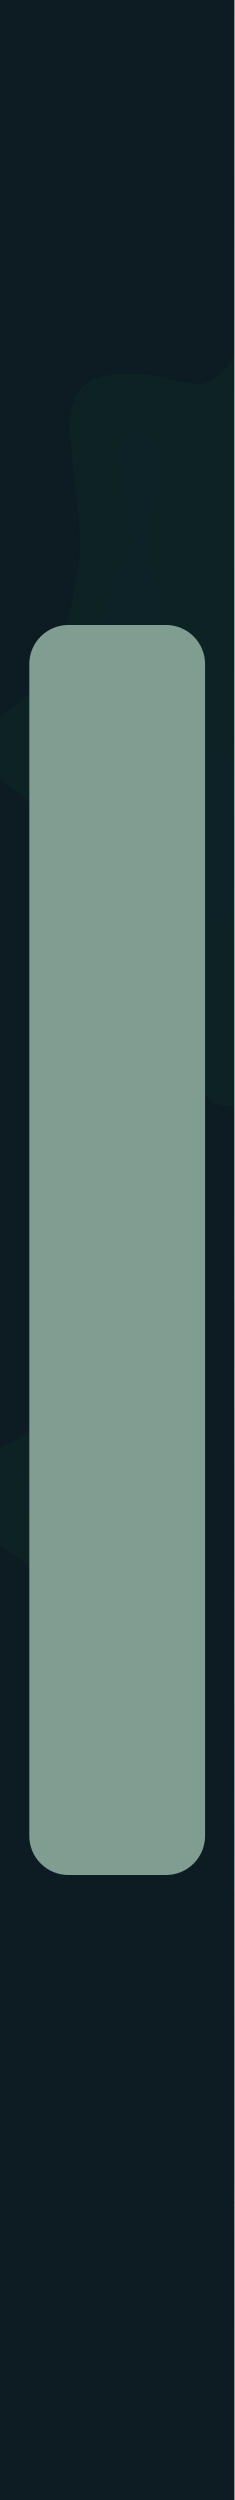
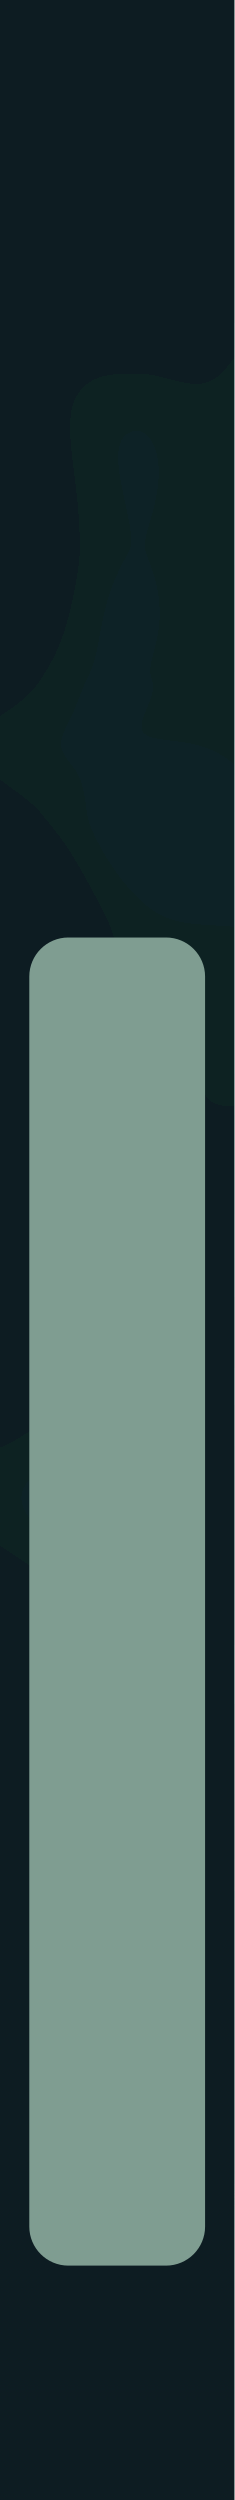
<svg xmlns="http://www.w3.org/2000/svg" width="24" height="256" viewBox="0 0 24 256">
  <defs>
    <filter id="paint" x="-10%" y="-10%" width="120%" height="120%">
      <feTurbulence type="fractalNoise" baseFrequency="0.018" numOctaves="3" seed="43" result="noise" />
      <feColorMatrix in="noise" type="matrix" values="0.08 0 0 0 0  0 0.08 0 0 0  0 0 0.08 0 0  0 0 0 0.35 0" result="grain" />
      <feBlend in="SourceGraphic" in2="grain" mode="multiply" />
    </filter>
    <filter id="glow" x="-60%" y="-60%" width="220%" height="220%">
      <feGaussianBlur stdDeviation="4" result="blur" />
      <feMerge>
        <feMergeNode in="blur" />
        <feMergeNode in="SourceGraphic" />
      </feMerge>
    </filter>
    <linearGradient id="floorGrad" x1="0" y1="0" x2="0" y2="1">
      <stop offset="0" stop-color="#a4bca9" />
      <stop offset="0.45" stop-color="#78998c" />
      <stop offset="1" stop-color="#547b73" />
    </linearGradient>
    <linearGradient id="wallGrad" x1="0" y1="0" x2="0" y2="1">
      <stop offset="0" stop-color="#245b5d" />
      <stop offset="0.5" stop-color="#173f45" />
      <stop offset="1" stop-color="#102b31" />
    </linearGradient>
    <linearGradient id="darkMetal" x1="0" y1="0" x2="1" y2="1">
      <stop offset="0" stop-color="#28484c" />
      <stop offset="1" stop-color="#0b2025" />
    </linearGradient>
    <pattern id="floorGrid" width="64" height="64" patternUnits="userSpaceOnUse">
      <path d="M64 0H0V64" fill="none" stroke="#2f605d" stroke-width="2" opacity="0.32" />
    </pattern>
    <pattern id="hatch" width="16" height="16" patternUnits="userSpaceOnUse" patternTransform="rotate(45)">
      <rect width="16" height="16" fill="transparent" />
      <path d="M0 0V16" stroke="#f1ba61" stroke-width="4" opacity="0.45" />
    </pattern>
  </defs>
  <rect x="0" y="0" width="24" height="256" fill="transparent" />
  <rect x="0" y="0" width="24" height="256" fill="#092025" filter="url(#paint)" />
-   <rect x="3" y="64" width="18" height="128" fill="#7f9d91" rx="4" />
-   <path d="M21 78L21 178" fill="none" stroke="#ffd58c" stroke-width="3" opacity="0.65" filter="url(#glow)" />
+   <rect x="3" y="96" width="18" height="136" fill="#7f9d91" rx="4" />
+   <path d="M21 110L21 218" fill="none" stroke="#ffd58c" stroke-width="3" opacity="0.65" filter="url(#glow)" />
</svg>
